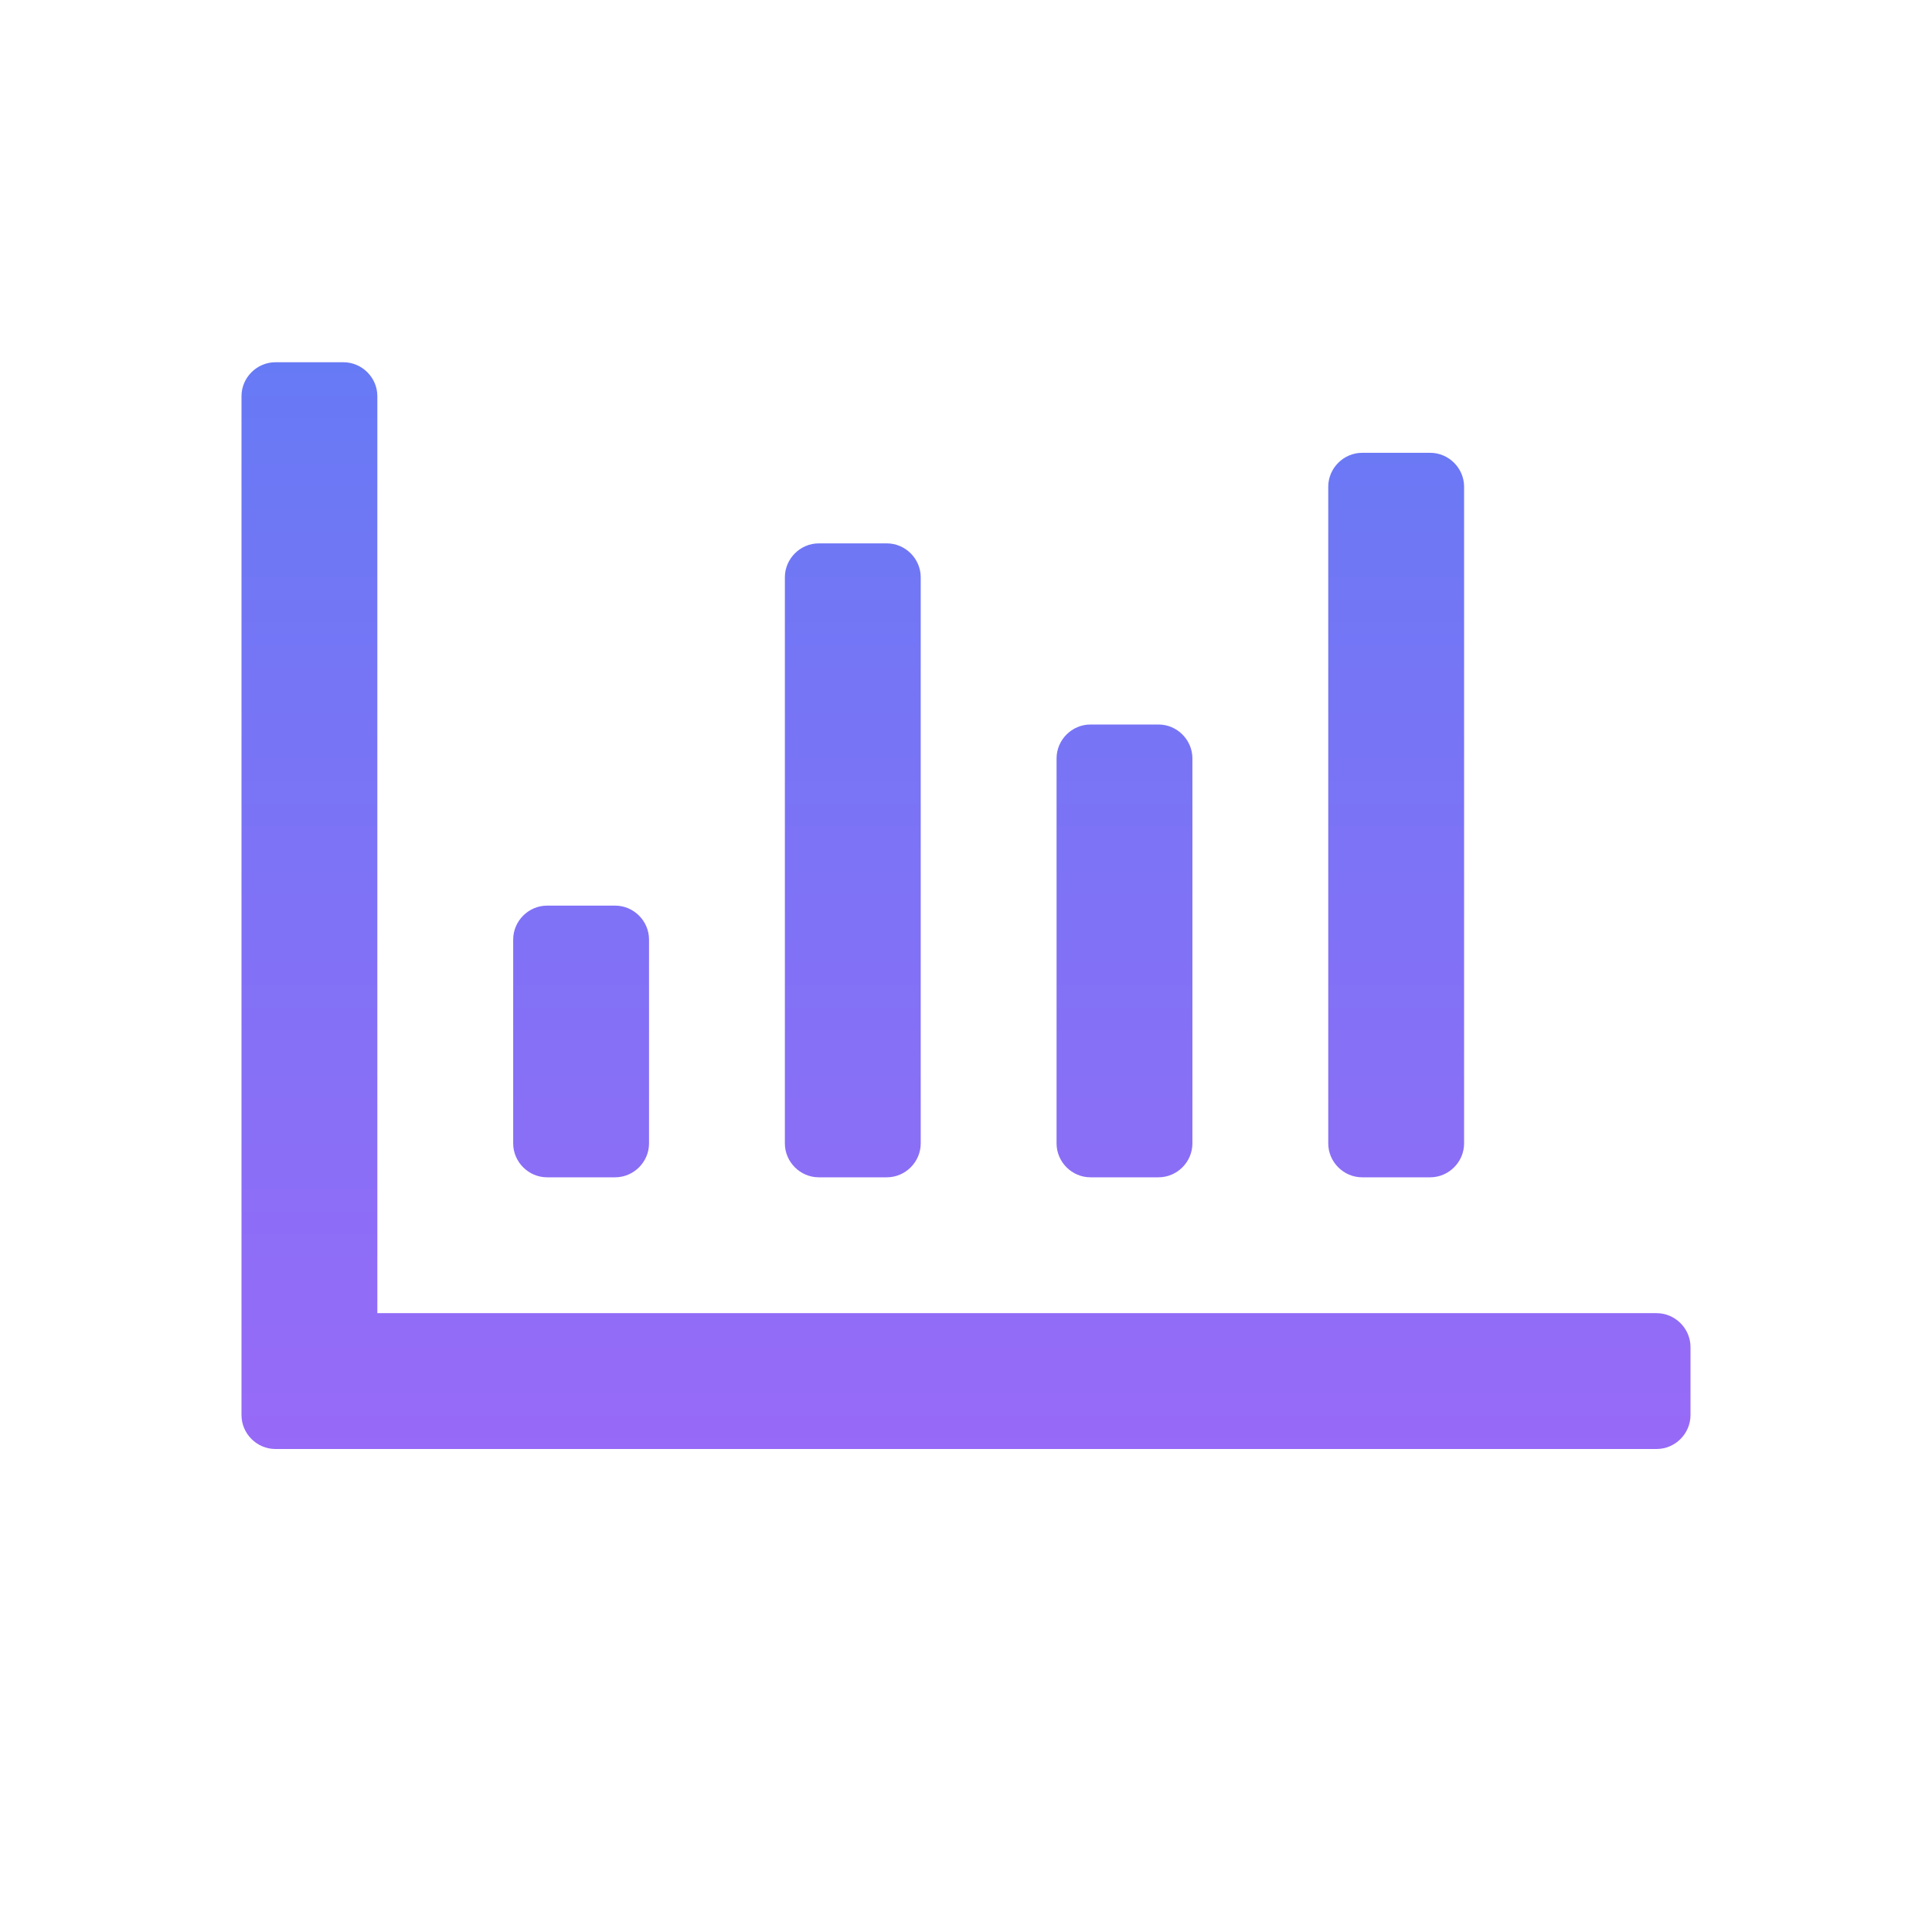
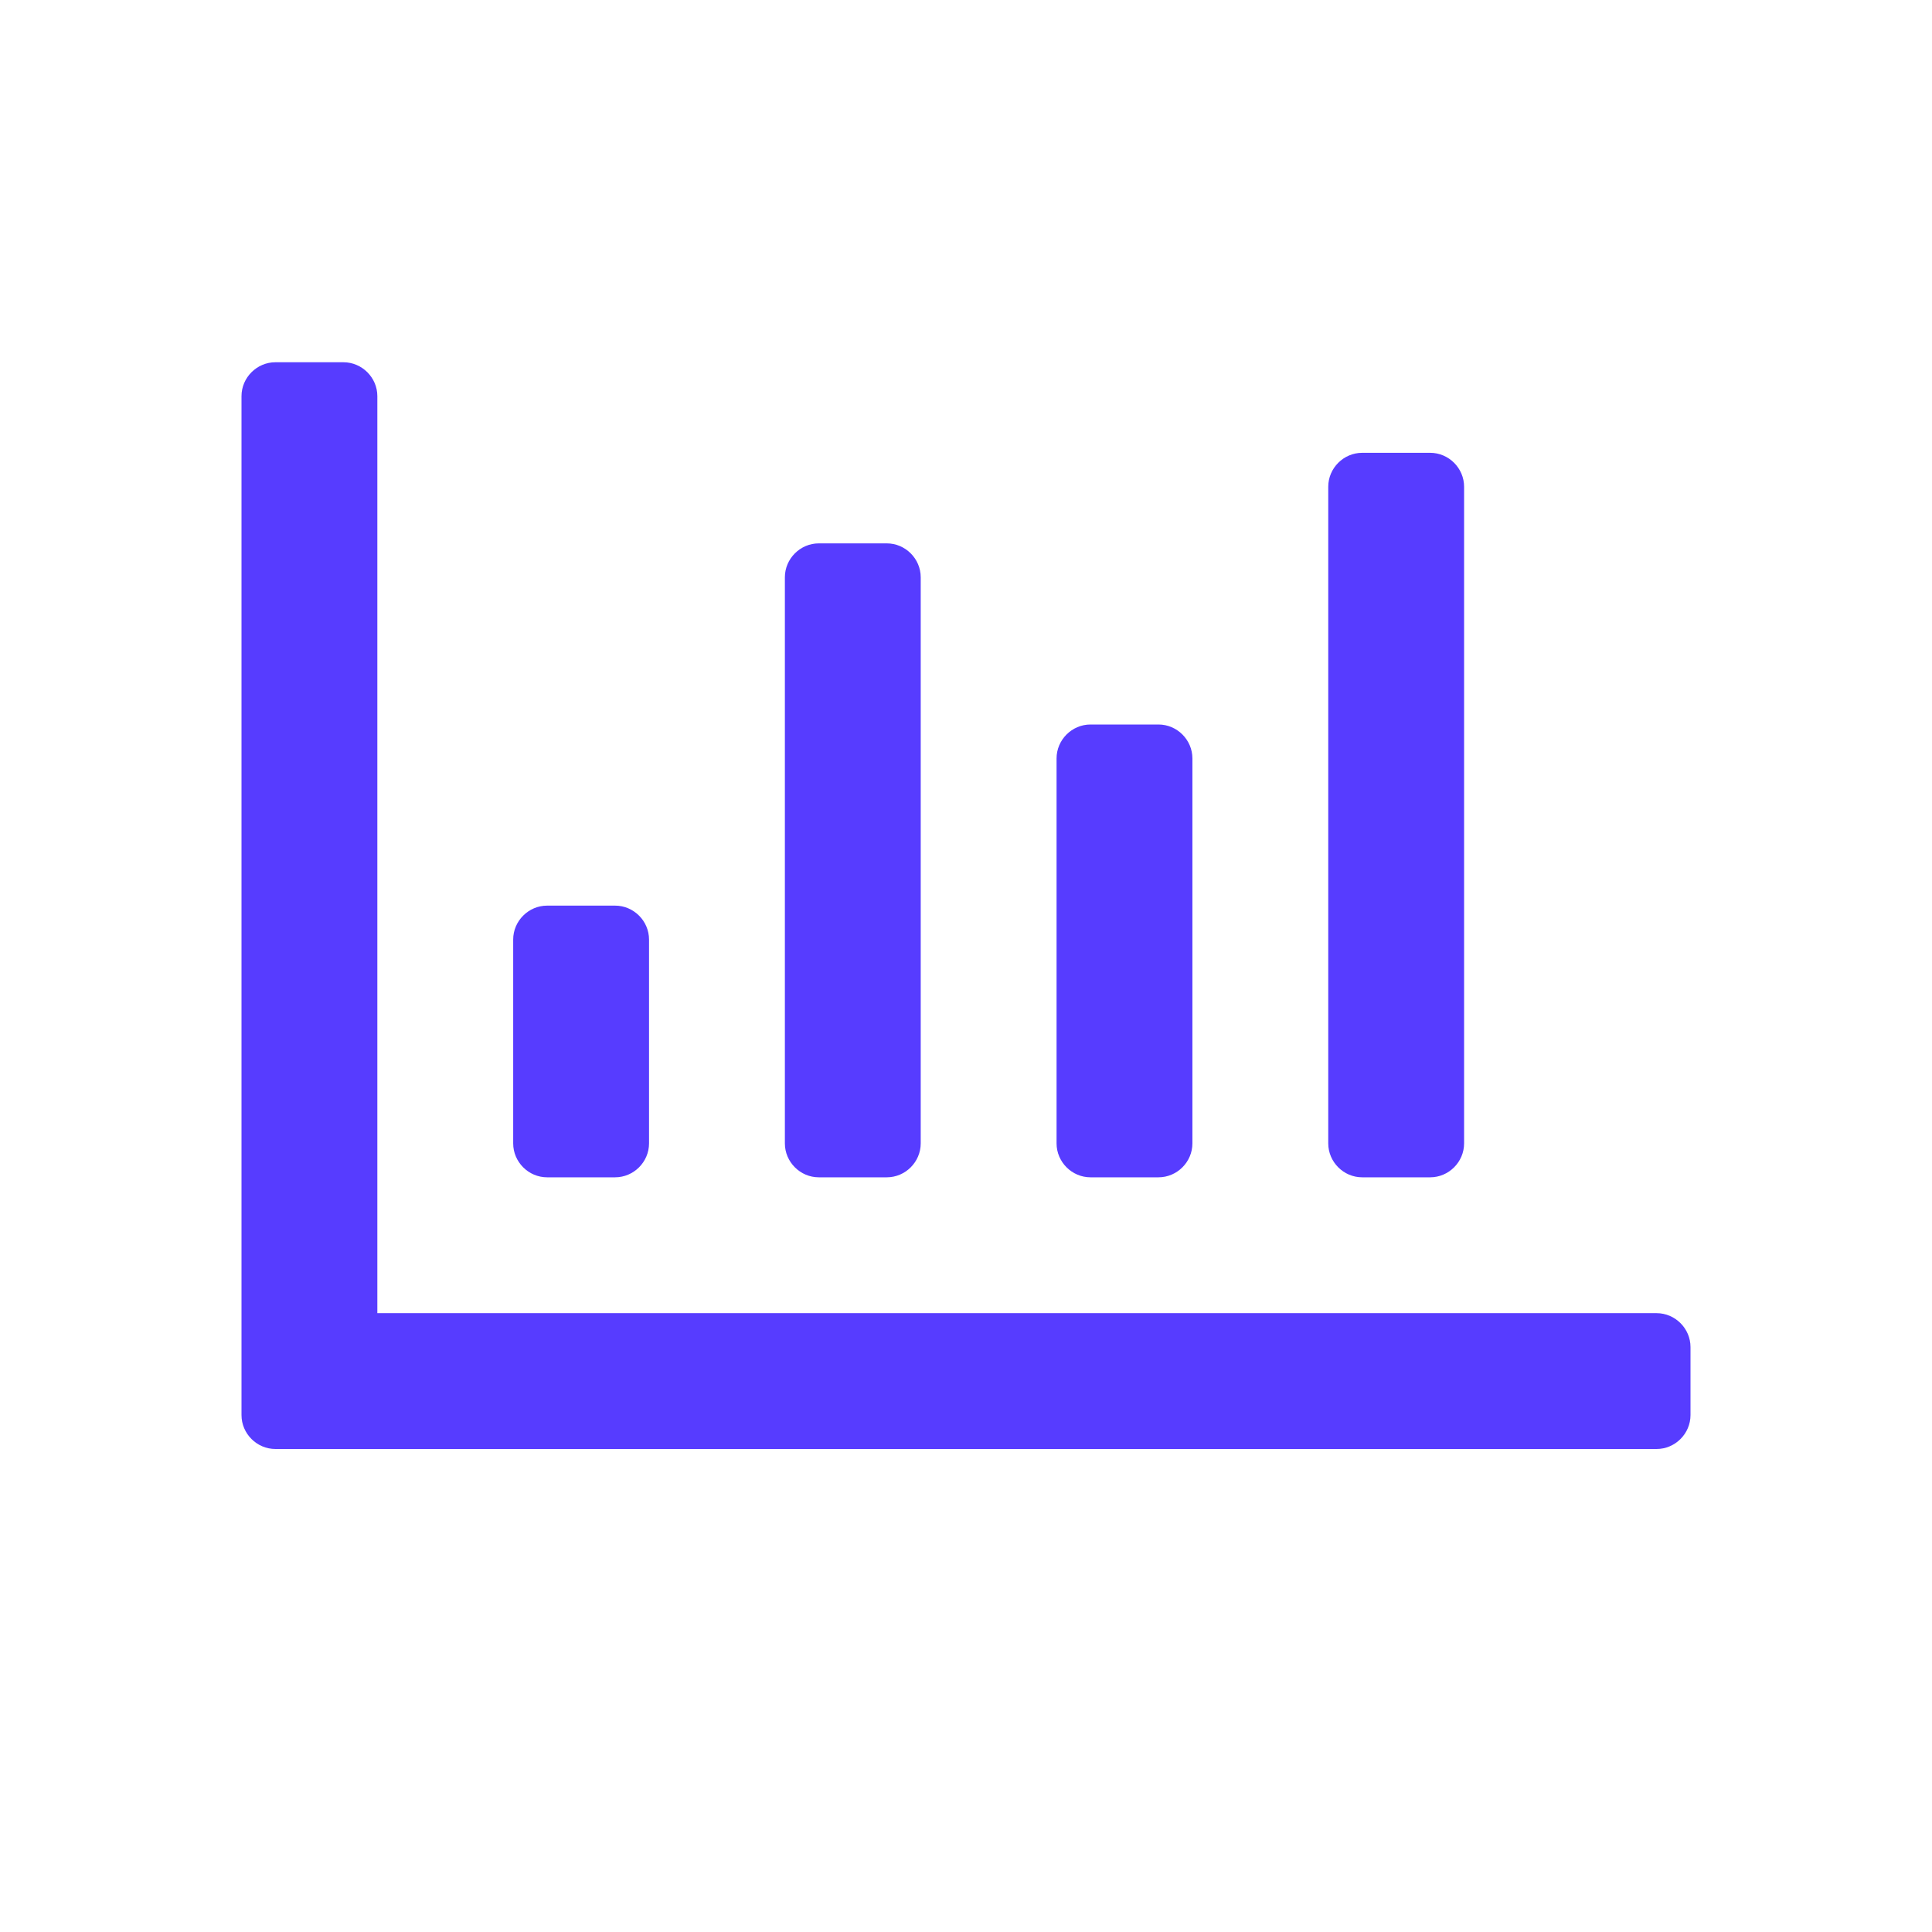
<svg xmlns="http://www.w3.org/2000/svg" width="16" height="16" viewBox="0 0 16 16" fill="none">
-   <path d="M13.719 10.875C13.873 10.875 14 11.002 14 11.156V11.719C14 11.873 13.873 12 13.719 12H2.281C2.127 12 2 11.873 2 11.719V3.281C2 3.127 2.127 3 2.281 3H2.844C2.998 3 3.125 3.127 3.125 3.281V10.875H13.719ZM5.375 9.469V7.781C5.375 7.627 5.248 7.5 5.094 7.5H4.531C4.377 7.5 4.25 7.627 4.25 7.781V9.469C4.25 9.623 4.377 9.75 4.531 9.75H5.094C5.248 9.75 5.375 9.623 5.375 9.469ZM7.625 9.469V4.781C7.625 4.627 7.498 4.5 7.344 4.5H6.781C6.627 4.5 6.5 4.627 6.5 4.781V9.469C6.5 9.623 6.627 9.75 6.781 9.75H7.344C7.498 9.75 7.625 9.623 7.625 9.469ZM9.875 9.469V6.281C9.875 6.127 9.748 6 9.594 6H9.031C8.877 6 8.75 6.127 8.75 6.281V9.469C8.75 9.623 8.877 9.75 9.031 9.75H9.594C9.748 9.75 9.875 9.623 9.875 9.469ZM12.125 9.469V4.031C12.125 3.877 11.998 3.75 11.844 3.75H11.281C11.127 3.75 11 3.877 11 4.031V9.469C11 9.623 11.127 9.75 11.281 9.75H11.844C11.998 9.75 12.125 9.623 12.125 9.469Z" fill="url(#paint0_linear)" />
-   <defs>
-     <linearGradient id="paint0_linear" x1="8" y1="3" x2="8" y2="12" gradientUnits="userSpaceOnUse">
-       <stop stop-color="#677AF5" />
-       <stop offset="1" stop-color="#976AF7" />
-     </linearGradient>
-   </defs>
+   <path d="M13.719 10.875C13.873 10.875 14 11.002 14 11.156V11.719C14 11.873 13.873 12 13.719 12H2.281C2.127 12 2 11.873 2 11.719V3.281C2 3.127 2.127 3 2.281 3H2.844C2.998 3 3.125 3.127 3.125 3.281V10.875H13.719ZM5.375 9.469V7.781C5.375 7.627 5.248 7.5 5.094 7.5H4.531C4.377 7.5 4.25 7.627 4.25 7.781V9.469C4.25 9.623 4.377 9.75 4.531 9.75H5.094C5.248 9.75 5.375 9.623 5.375 9.469ZM7.625 9.469V4.781C7.625 4.627 7.498 4.5 7.344 4.5H6.781C6.627 4.5 6.5 4.627 6.5 4.781V9.469C6.5 9.623 6.627 9.75 6.781 9.75H7.344C7.498 9.75 7.625 9.623 7.625 9.469ZM9.875 9.469V6.281C9.875 6.127 9.748 6 9.594 6H9.031C8.877 6 8.75 6.127 8.75 6.281V9.469C8.75 9.623 8.877 9.75 9.031 9.75H9.594C9.748 9.75 9.875 9.623 9.875 9.469ZM12.125 9.469V4.031C12.125 3.877 11.998 3.75 11.844 3.75H11.281C11.127 3.75 11 3.877 11 4.031V9.469C11 9.623 11.127 9.75 11.281 9.75H11.844C11.998 9.75 12.125 9.623 12.125 9.469Z" fill="#573CFF" />
</svg>
